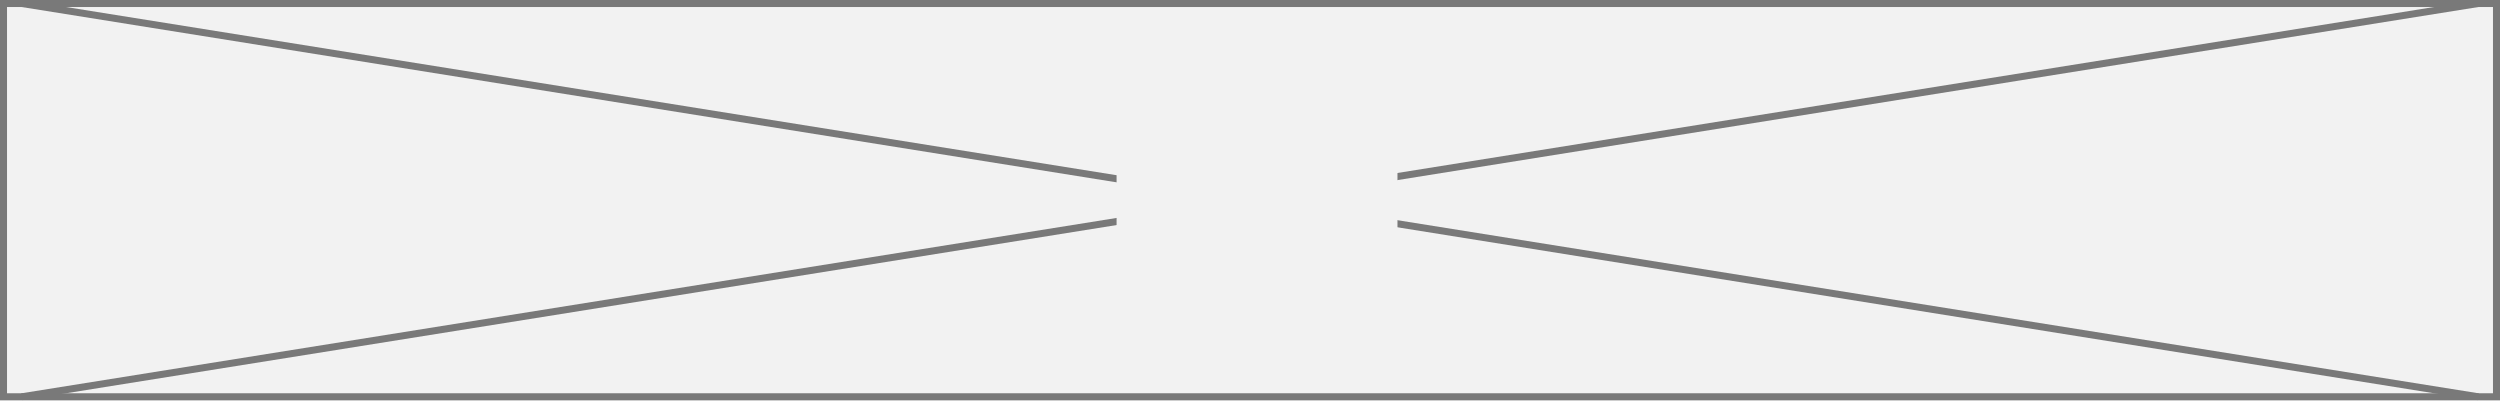
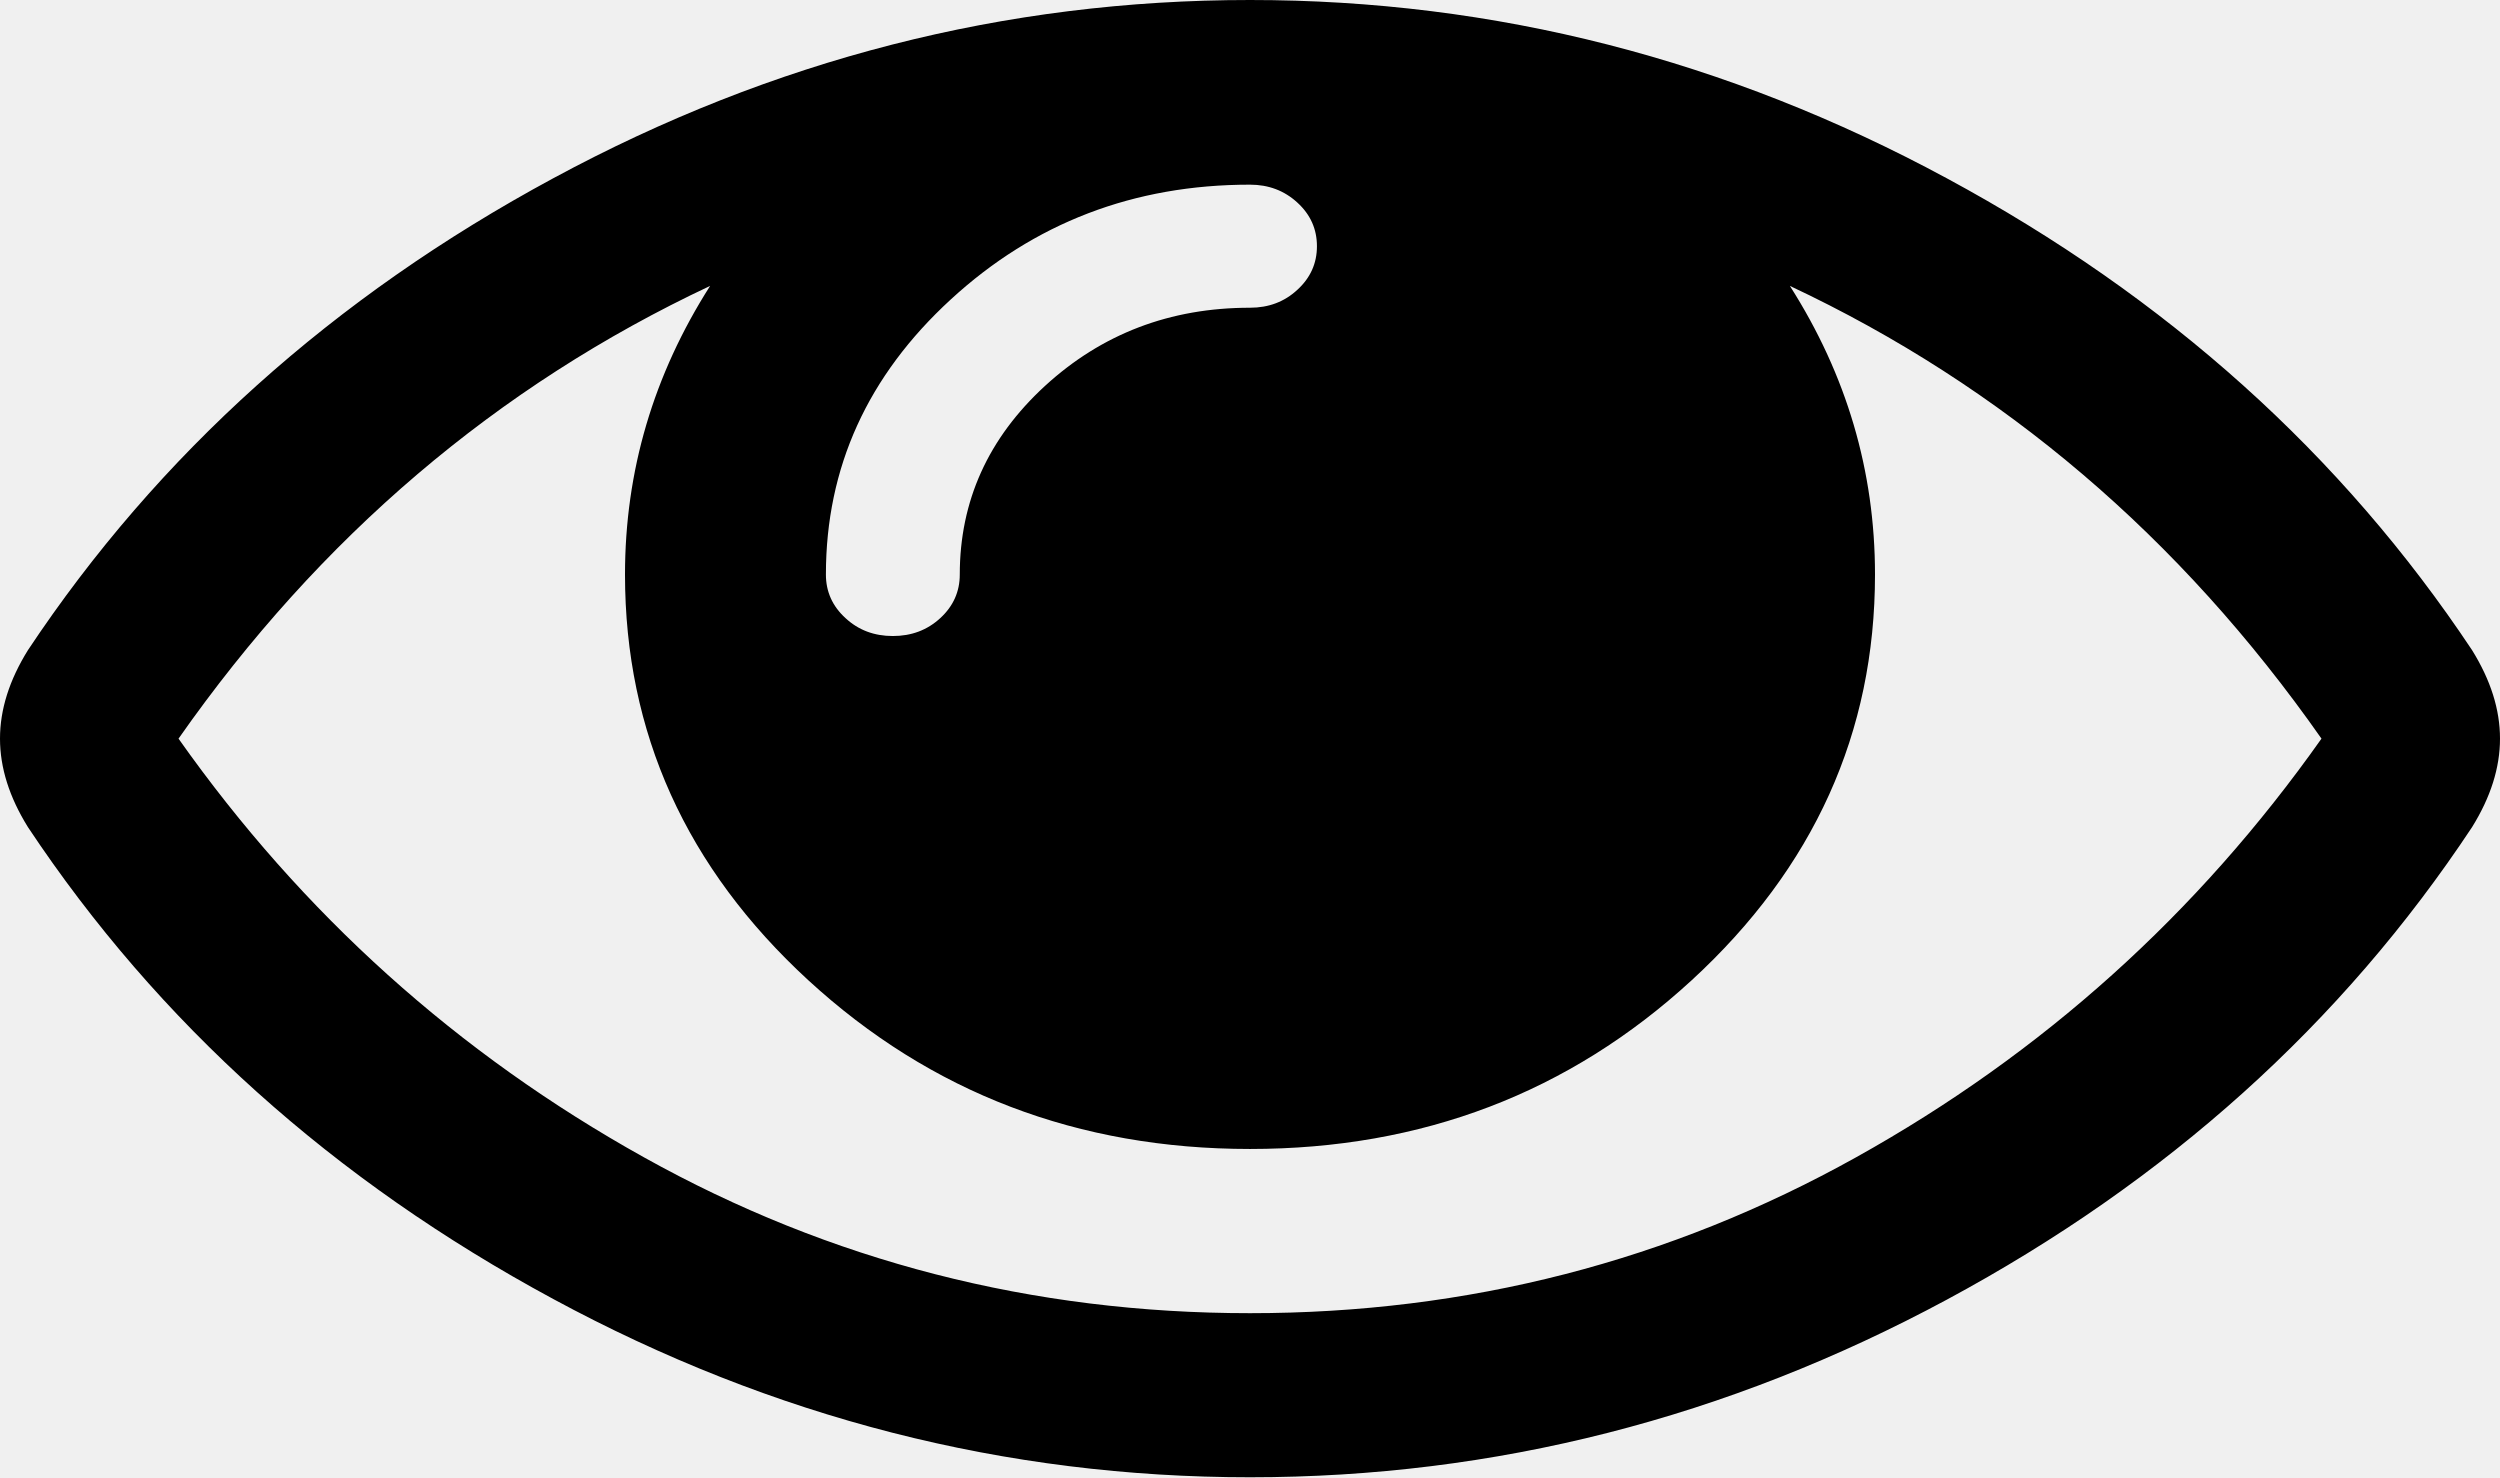
- <svg xmlns="http://www.w3.org/2000/svg" version="1.1" width="356px" height="57px">
-   <defs>
-     <mask fill="white" id="clip262">
-       <path d="M 185 321  L 225 321  L 225 343  L 185 343  Z M 26 302  L 382 302  L 382 359  L 26 359  Z " fill-rule="evenodd" />
-     </mask>
-   </defs>
-   <g transform="matrix(1 0 0 1 -26 -302 )">
-     <path d="M 26.5 302.5  L 381.5 302.5  L 381.5 358.5  L 26.5 358.5  L 26.5 302.5  Z " fill-rule="nonzero" fill="#f2f2f2" stroke="none" />
-     <path d="M 26.5 302.5  L 381.5 302.5  L 381.5 358.5  L 26.5 358.5  L 26.5 302.5  Z " stroke-width="1" stroke="#797979" fill="none" />
-     <path d="M 29.084 302.494  L 378.916 358.506  M 378.916 302.494  L 29.084 358.506  " stroke-width="1" stroke="#797979" fill="none" mask="url(#clip262)" />
+ <svg xmlns="http://www.w3.org/2000/svg" version="1.1" width="22px" height="13px">
+   <g transform="matrix(1 0 0 1 -108 -210 )">
+     <path d="M 16.334 10.184  C 17.975 9.27  19.34 8.042  20.429 6.5  C 19.185 4.725  17.625 3.397  15.751 2.516  C 16.25 3.299  16.5 4.145  16.5 5.056  C 16.5 6.447  15.962 7.638  14.886 8.627  C 13.809 9.616  12.514 10.111  11 10.111  C 9.486 10.111  8.191 9.616  7.114 8.627  C 6.038 7.638  5.5 6.447  5.5 5.056  C 5.5 4.145  5.75 3.299  6.249 2.516  C 4.375 3.397  2.815 4.725  1.571 6.5  C 2.66 8.042  4.025 9.27  5.666 10.184  C 7.307 11.099  9.085 11.556  11 11.556  C 12.915 11.556  14.693 11.099  16.334 10.184  Z M 11.417 2.55  C 11.532 2.445  11.589 2.317  11.589 2.167  C 11.589 2.016  11.532 1.888  11.417 1.783  C 11.303 1.678  11.164 1.625  11 1.625  C 9.977 1.625  9.099 1.962  8.367 2.635  C 7.634 3.308  7.268 4.115  7.268 5.056  C 7.268 5.206  7.325 5.334  7.44 5.439  C 7.554 5.545  7.693 5.597  7.857 5.597  C 8.021 5.597  8.16 5.545  8.275 5.439  C 8.389 5.334  8.446 5.206  8.446 5.056  C 8.446 4.409  8.696 3.856  9.195 3.397  C 9.695 2.938  10.296 2.708  11 2.708  C 11.164 2.708  11.303 2.656  11.417 2.55  Z M 21.754 5.721  C 21.918 5.985  22 6.244  22 6.5  C 22 6.756  21.918 7.015  21.754 7.279  C 20.609 9.009  19.068 10.395  17.132 11.437  C 15.197 12.479  13.153 13  11 13  C 8.847 13  6.803 12.477  4.868 11.431  C 2.932 10.386  1.391 9.001  0.246 7.279  C 0.082 7.015  0 6.756  0 6.5  C 0 6.244  0.082 5.985  0.246 5.721  C 1.391 3.999  2.932 2.614  4.868 1.569  C 6.803 0.523  8.847 0  11 0  C 13.153 0  15.197 0.523  17.132 1.569  C 19.068 2.614  20.609 3.999  21.754 5.721  Z " fill-rule="nonzero" fill="#000000" stroke="none" transform="matrix(1 0 0 1 108 210 )" />
  </g>
</svg>
